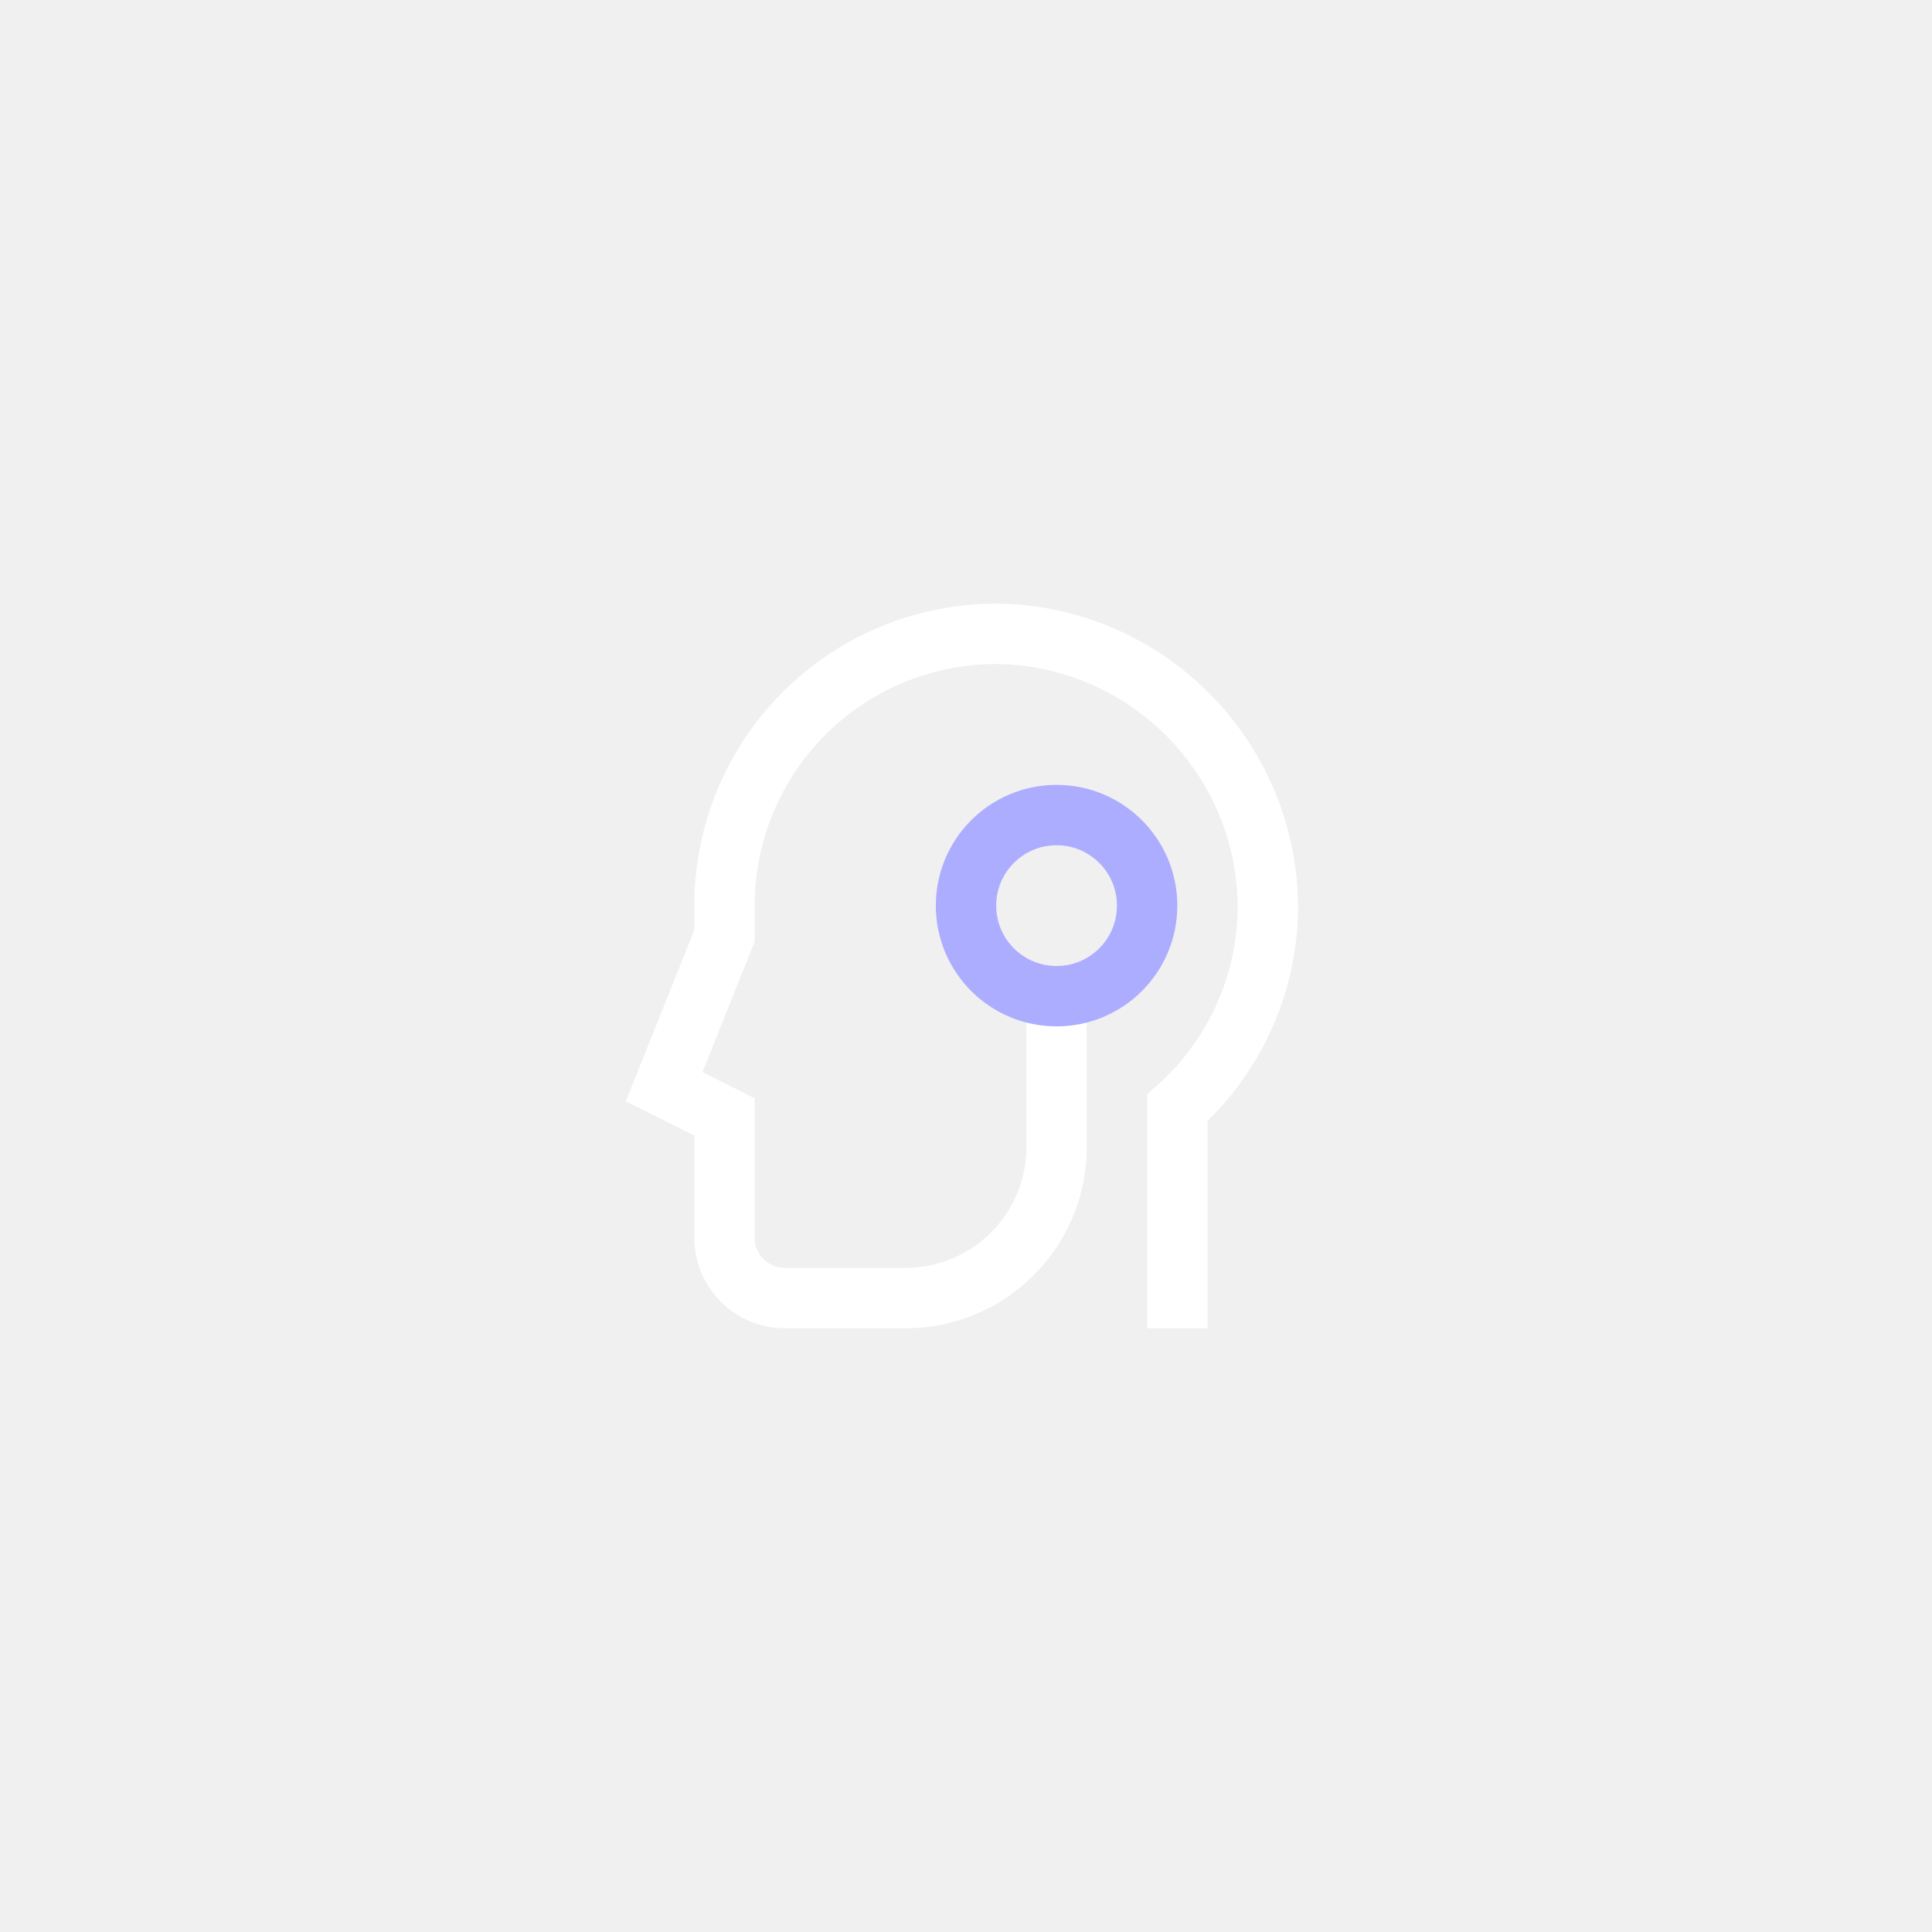
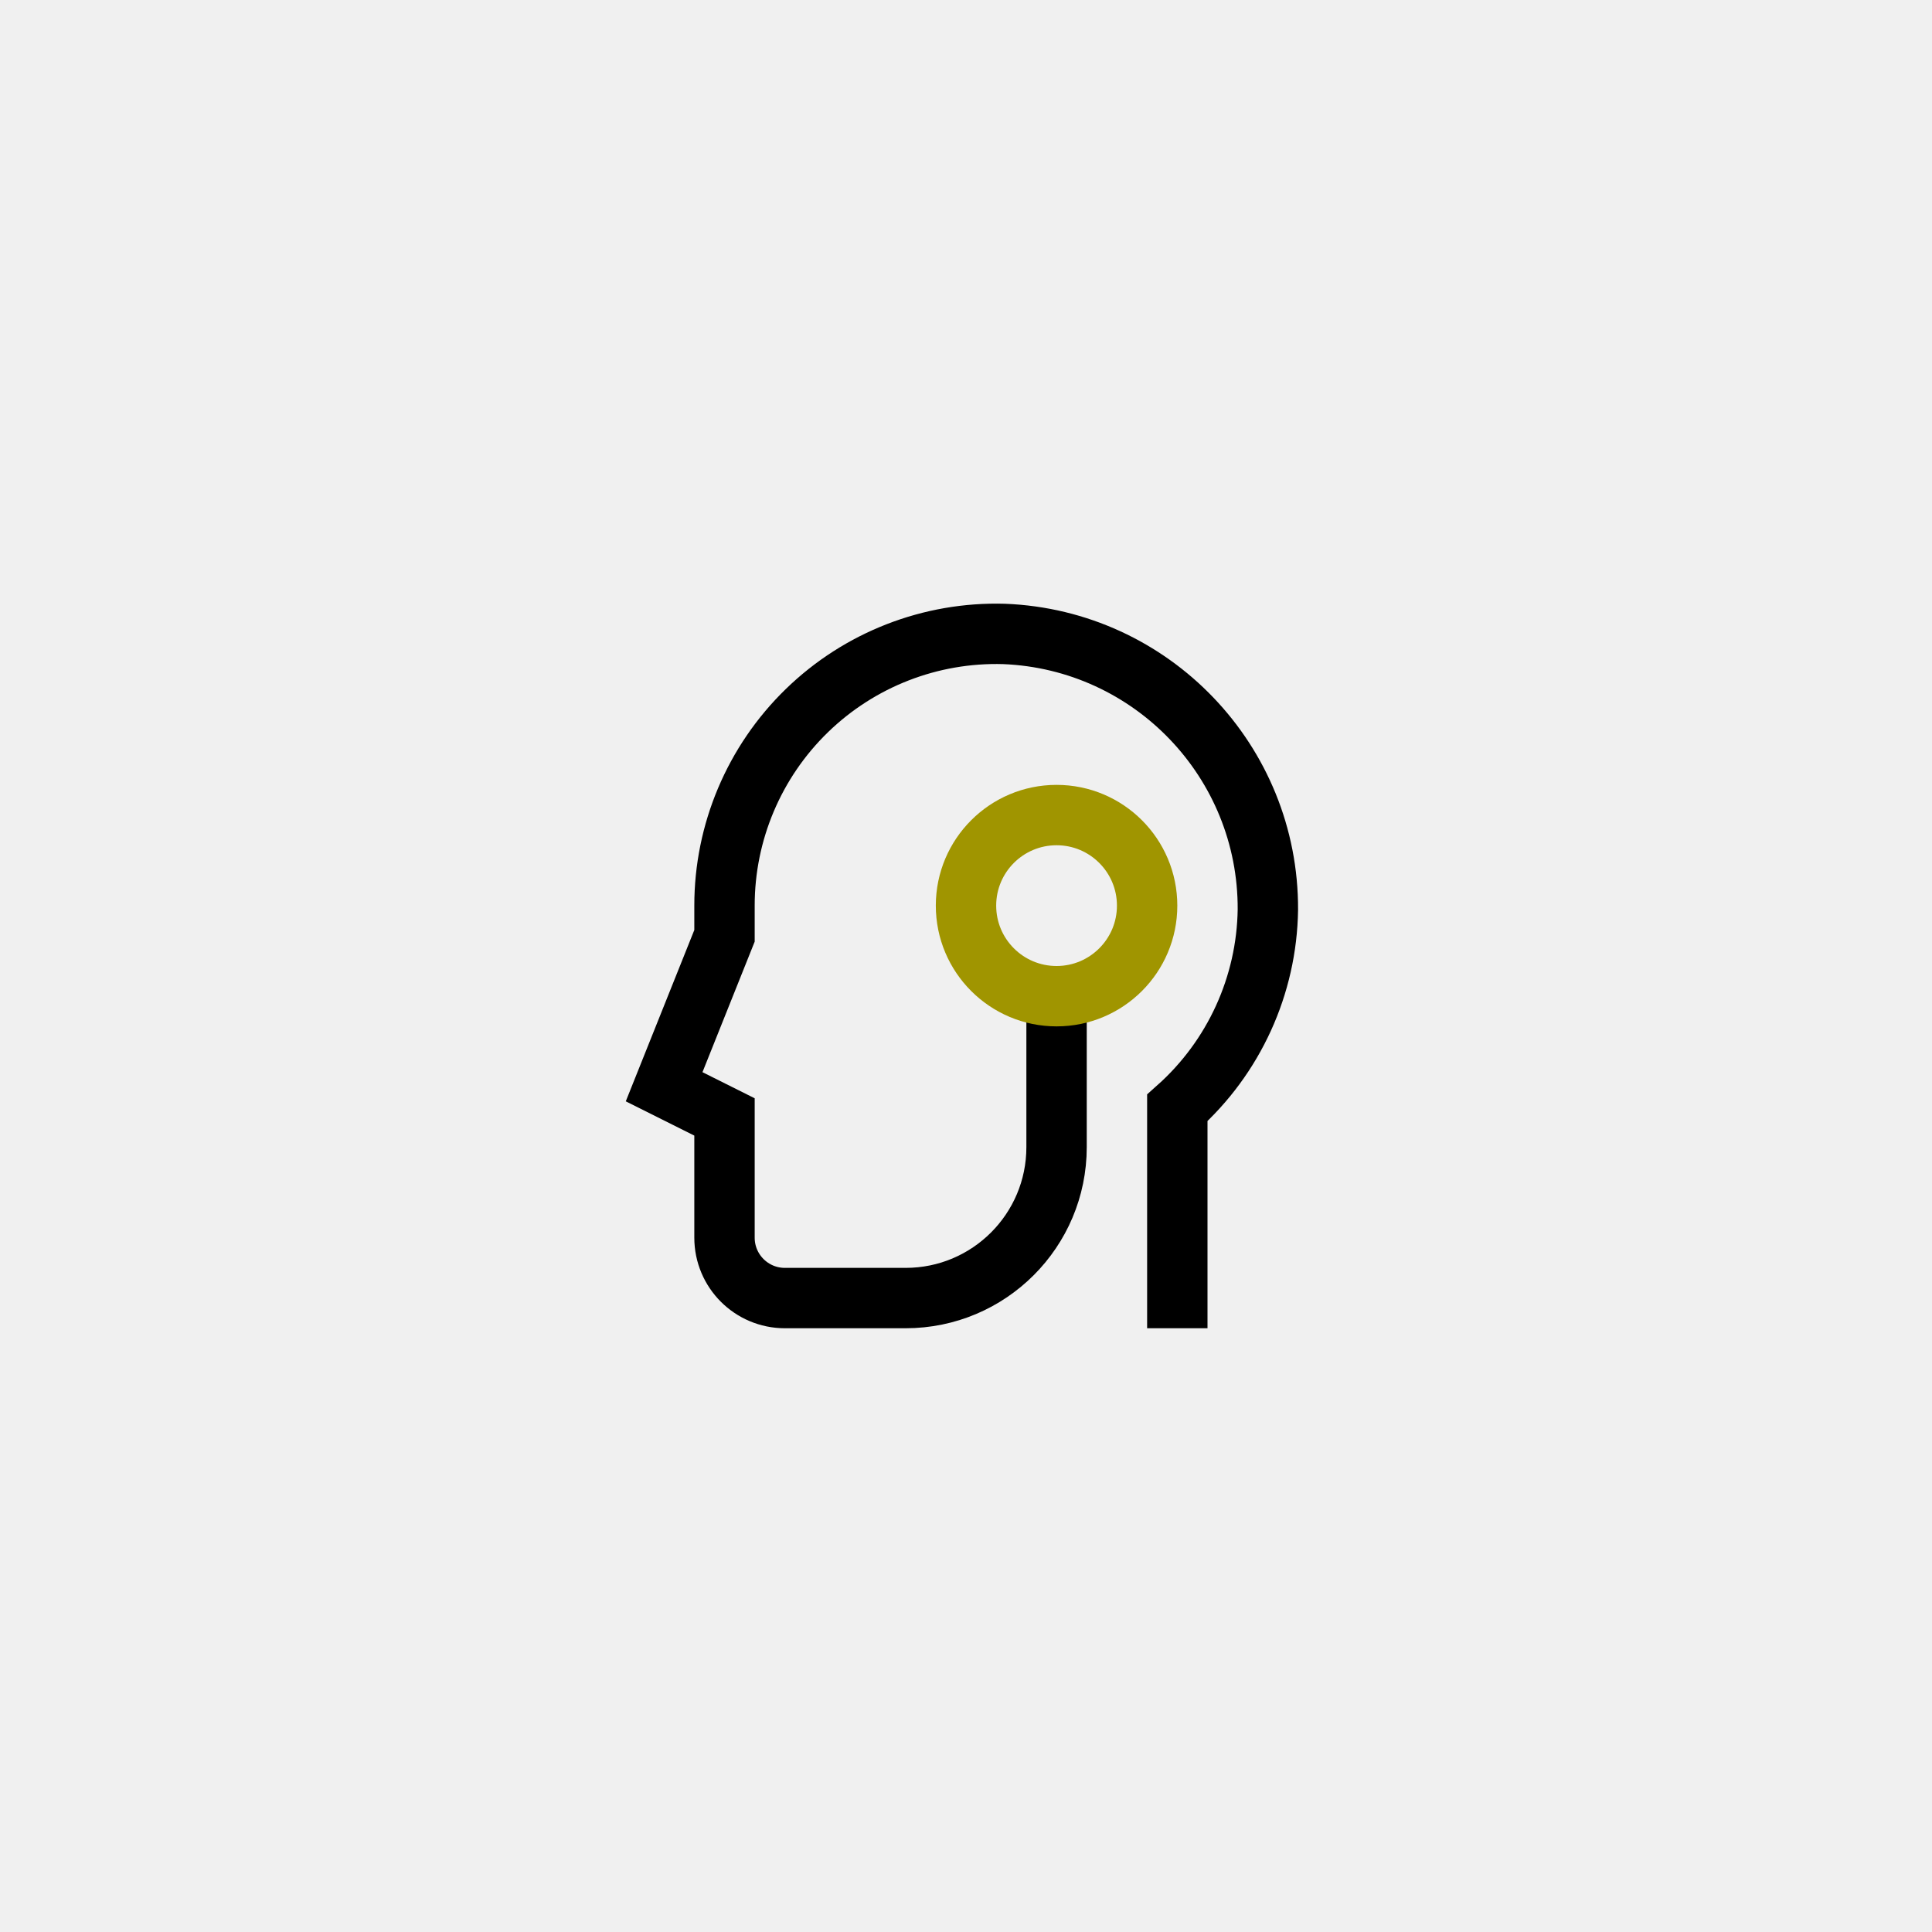
<svg xmlns="http://www.w3.org/2000/svg" width="64" height="64">
  <g stroke-width="2" fill="none" fill-rule="evenodd" stroke-linecap="square">
-     <path d="M39 43v-6.3a8.97 8.97 0 003-6.569A9.1 9.1 0 0033.262 21 9 9 0 0024 30v1l-2 5 2 1v4a2 2 0 002 2h4a5 5 0 005-5v-5" stroke="#FFF" />
-     <circle stroke="#ACADFF" cx="35" cy="30" r="3" />
+     <path d="M39 43v-6.3a8.97 8.97 0 003-6.569A9.1 9.1 0 0033.262 21 9 9 0 0024 30v1l-2 5 2 1v4a2 2 0 002 2h4a5 5 0 005-5v-5" stroke="#000000" />
+     <circle stroke="#A09500" cx="35" cy="30" r="3" />
  </g>
</svg>
